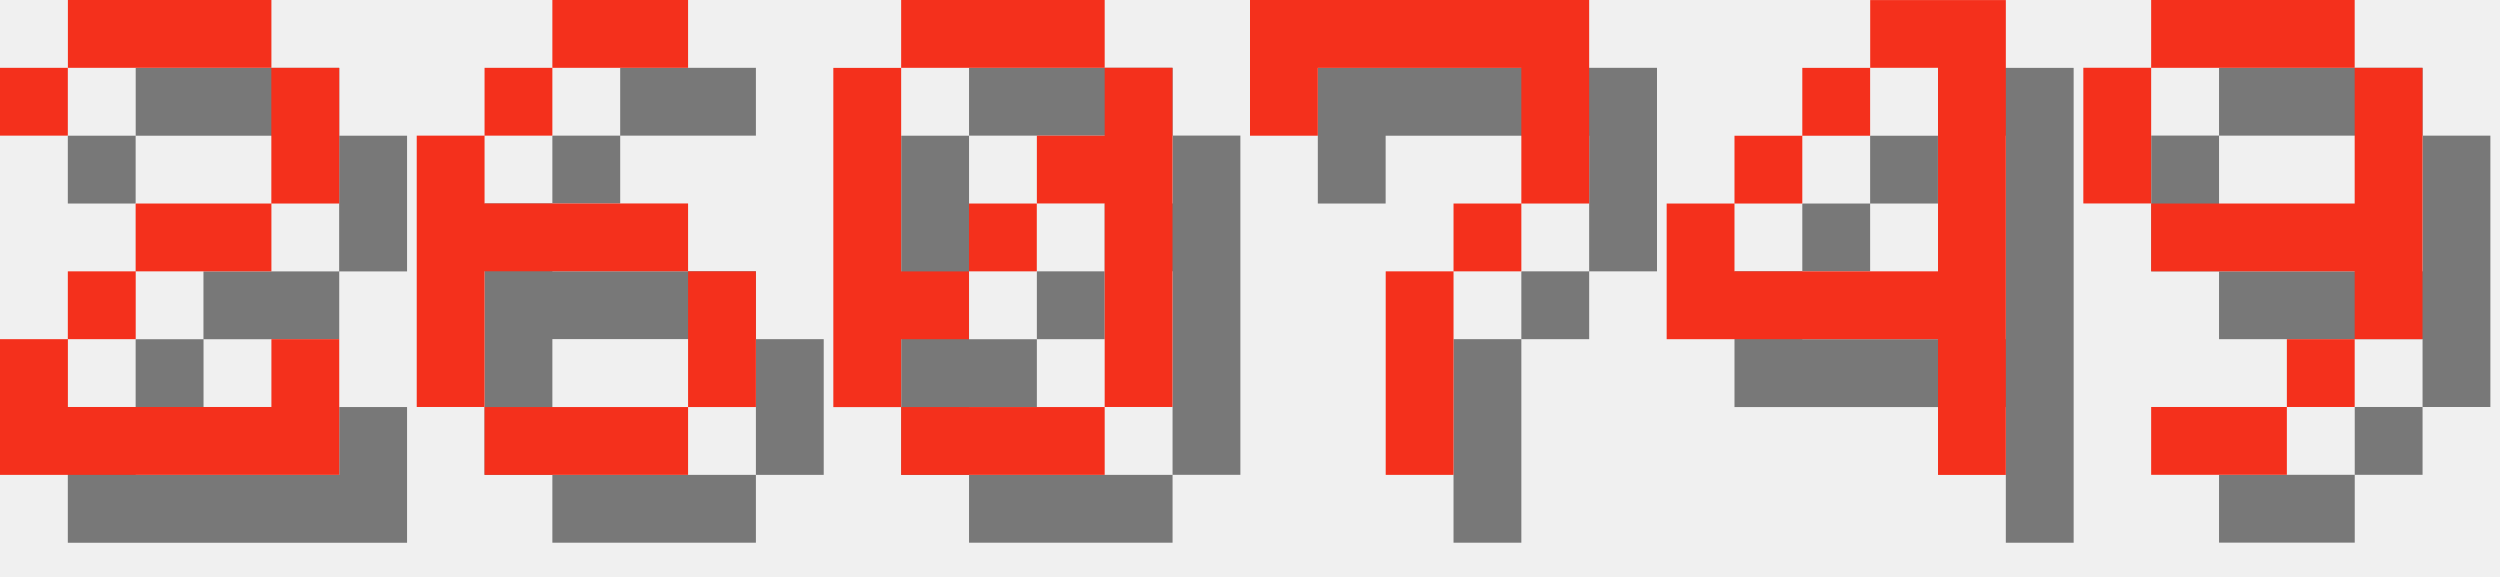
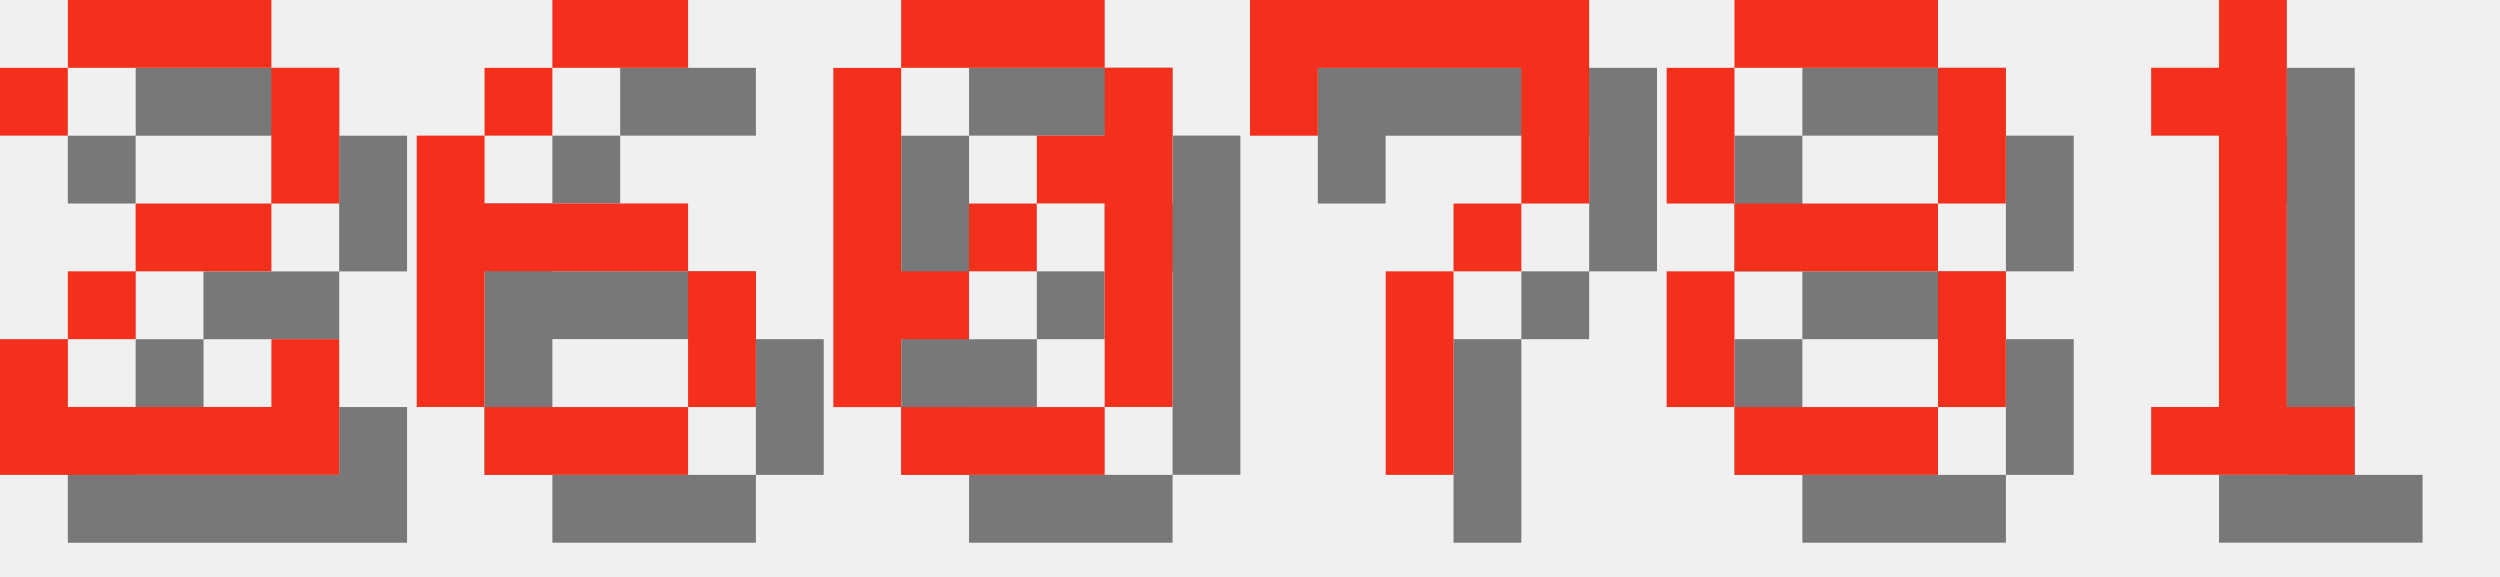
<svg xmlns="http://www.w3.org/2000/svg" version="1.1" width="156.0" height="36">
  <style>
        .text-foreground {
            fill: #F4301C;
        }
        .text-shadow {
            fill: #000000;
            fill-opacity: 0.5;
        }
    </style>
  <g class="digit" id="digit_2" transform="translate(0.0, 0), scale(4)">
    <path id="digit_2_shadow" class="text-shadow" d="m1.058 2.117v1.058h1.058v-1.058h3.175v2.117h-2.117v1.058h-1.058v1.058h-1.058v2.117h5.292v-2.117h-1.058v1.058h-3.175v-1.058h1.058v-1.058h2.117v-1.058h1.058v-2.117h-1.058v-1.058h-3.175v1.058h-1.058z" fill-opacity=".5" style="paint-order:stroke fill markers" />
    <path id="digit_2_fg" class="text-foreground" d="m0 1.058v1.058h1.058v-1.058h3.175v2.117h-2.117v1.058h-1.058v1.058h-1.058v2.117h5.292v-2.117h-1.058v1.058h-3.175v-1.058h1.058v-1.058h2.117v-1.058h1.058v-2.117h-1.058v-1.058h-3.175v1.058h-1.058z" fill="#fff" style="paint-order:stroke fill markers" />
  </g>
  <g class="digit" id="digit_6" transform="translate(26.0, 0), scale(4)">
    <path id="digit_6_shadow" class="text-shadow" d="m3.175 1.058v1.058h2.117v-1.058h-2.117zm0 1.058h-1.058v1.058h1.058v-1.058zm-1.058 1.058h-1.058v4.233h1.058v-2.117h3.175v-1.058h-3.175v-1.058zm3.175 2.117v2.117h1.058v-2.117h-1.058zm0 2.117h-3.175v1.058h3.175v-1.058z" fill-opacity=".5" style="paint-order:stroke fill markers" />
    <path id="digit_6_fg" class="text-foreground" d="m2.117 0v1.058h2.117v-1.058h-2.117zm0 1.058h-1.058v1.058h1.058v-1.058zm-1.058 1.058h-1.058v4.233h1.058v-2.117h3.175v-1.058h-3.175v-1.058zm3.175 2.117v2.117h1.058v-2.117h-1.058zm0 2.117h-3.175v1.058h3.175v-1.058z" fill="#fff" style="paint-order:stroke fill markers" />
  </g>
  <g class="digit" id="digit_0" transform="translate(52.0, 0), scale(4)">
    <path id="digit_0_shadow" class="text-shadow" d="m2.117 1.058v1.058h3.175v-1.058h-3.175zm3.175 1.058v1.058h-1.058v1.058h1.058v3.175h1.058v-5.292h-1.058zm0 5.292h-3.175v1.058h3.175v-1.058zm-3.175 0v-1.058h1.058v-1.058h-1.058v-3.175h-1.058v5.292h1.058zm1.058-2.117h1.058v-1.058h-1.058v1.058z" fill-opacity=".5" style="paint-order:stroke fill markers" />
    <path id="digit_0_fg" class="text-foreground" d="m1.058 0v1.058h3.175v-1.058h-3.175zm3.175 1.058v1.058h-1.058v1.058h1.058v3.175h1.058v-5.292h-1.058zm0 5.292h-3.175v1.058h3.175v-1.058zm-3.175 0v-1.058h1.058v-1.058h-1.058v-3.175h-1.058v5.292h1.058zm1.058-2.117h1.058v-1.058h-1.058v1.058z" fill="#fff" style="paint-order:stroke fill markers" />
  </g>
  <g class="digit" id="digit_7" transform="translate(78.0, 0), scale(4)">
    <path id="digit_7_shadow" class="text-shadow" d="m1.058 1.058 2e-6 2.117h1.058v-1.058h3.175v1.058l2e-7 1.058h-1.058v1.058h-1.058l4e-7 3.175 1.058 1e-7v-3.175h1.058v-1.058h1.058l5e-7 -1.058v-2.117z" fill-opacity=".5" style="paint-order:stroke fill markers" />
    <path id="digit_7_fg" class="text-foreground" d="m0 0 2e-6 2.117h1.058v-1.058h3.175v1.058l2e-7 1.058h-1.058v1.058h-1.058l4e-7 3.175 1.058 1e-7v-3.175h1.058v-1.058h1.058l5e-7 -1.058v-2.117z" fill="#fff" style="paint-order:stroke fill markers" />
  </g>
-   <g class="digit" id="digit_4" transform="translate(104.0, 0), scale(4)">
-     <path id="digit_4_shadow" class="text-shadow" d="m4.233 1.058v1.058h1.058v3.175h-3.175v-1.058h-1.058v2.117h4.233v2.117h1.058v-7.408h-2.117zm-2.117 3.175h1.058v-1.058h-1.058v1.058zm1.058-1.058h1.058v-1.058h-1.058v1.058z" fill-opacity=".5" style="paint-order:stroke fill markers" />
-     <path id="digit_4_fg" class="text-foreground" d="m3.175 0v1.058h1.058v3.175h-3.175v-1.058h-1.058v2.117h4.233v2.117h1.058v-7.408h-2.117zm-2.117 3.175h1.058v-1.058h-1.058v1.058zm1.058-1.058h1.058v-1.058h-1.058v1.058z" fill="#fff" style="paint-order:stroke fill markers" />
+   <g class="digit" id="digit_8" transform="translate(104.0, 0), scale(4)">
+     <path id="digit_8_shadow" class="text-shadow" d="m2.117 1.058v1.058h3.175v-1.058h-3.175zm3.175 1.058v2.117h1.058v-2.117h-1.058zm0 2.117h-3.175v1.058h3.175v-1.058zm0 1.058v2.117h1.058v-2.117h-1.058zm0 2.117h-3.175v1.058h3.175v-1.058zm-3.175 0v-2.117h-1.058v2.117h1.058zm0-3.175v-2.117h-1.058v2.117h1.058z" fill-opacity=".5" style="paint-order:stroke fill markers" />
+     <path id="digit_8_fg" class="text-foreground" d="m1.058 0v1.058h3.175v-1.058h-3.175zm3.175 1.058v2.117h1.058v-2.117h-1.058zm0 2.117h-3.175v1.058h3.175v-1.058zm0 1.058v2.117h1.058v-2.117h-1.058zm0 2.117h-3.175v1.058h3.175v-1.058zm-3.175 0v-2.117h-1.058v2.117h1.058zm0-3.175v-2.117h-1.058v2.117h1.058z" fill="#fff" style="paint-order:stroke fill markers" />
  </g>
-   <g class="digit" id="digit_9" transform="translate(130.0, 0), scale(4)">
-     <path id="digit_9_shadow" class="text-shadow" d="m2.117 1.058v1.058h3.175v-1.058h-3.175zm3.175 1.058v2.117h-3.175v1.058h3.175v1.058h1.058v-4.233h-1.058zm0 4.233h-1.058v1.058h1.058v-1.058zm-1.058 1.058h-2.117v1.058h2.117v-1.058zm-2.117-3.175v-2.117h-1.058v2.117h1.058z" fill-opacity=".5" style="paint-order:stroke fill markers" />
-     <path id="digit_9_fg" class="text-foreground" d="m1.058 0v1.058h3.175v-1.058h-3.175zm3.175 1.058v2.117h-3.175v1.058h3.175v1.058h1.058v-4.233h-1.058zm0 4.233h-1.058v1.058h1.058v-1.058zm-1.058 1.058h-2.117v1.058h2.117v-1.058zm-2.117-3.175v-2.117h-1.058v2.117h1.058z" fill="#fff" style="paint-order:stroke fill markers" />
+   <g class="digit" id="digit_1" transform="translate(130.0, 0), scale(4)">
+     <path id="digit_1_shadow" class="text-shadow" d="m2.117 2.117v1.058h1.058v4.233h-1.058v1.058h3.175v-1.058h-1.058v-6.35h-1.058v1.058h-1.058z" fill-opacity=".5" style="paint-order:stroke fill markers" />
+     <path id="digit_1_fg" class="text-foreground" d="m1.058 1.058v1.058h1.058v4.233h-1.058v1.058h3.175v-1.058h-1.058v-6.35h-1.058v1.058h-1.058z" fill="#fff" style="paint-order:stroke fill markers" />
  </g>
</svg>
